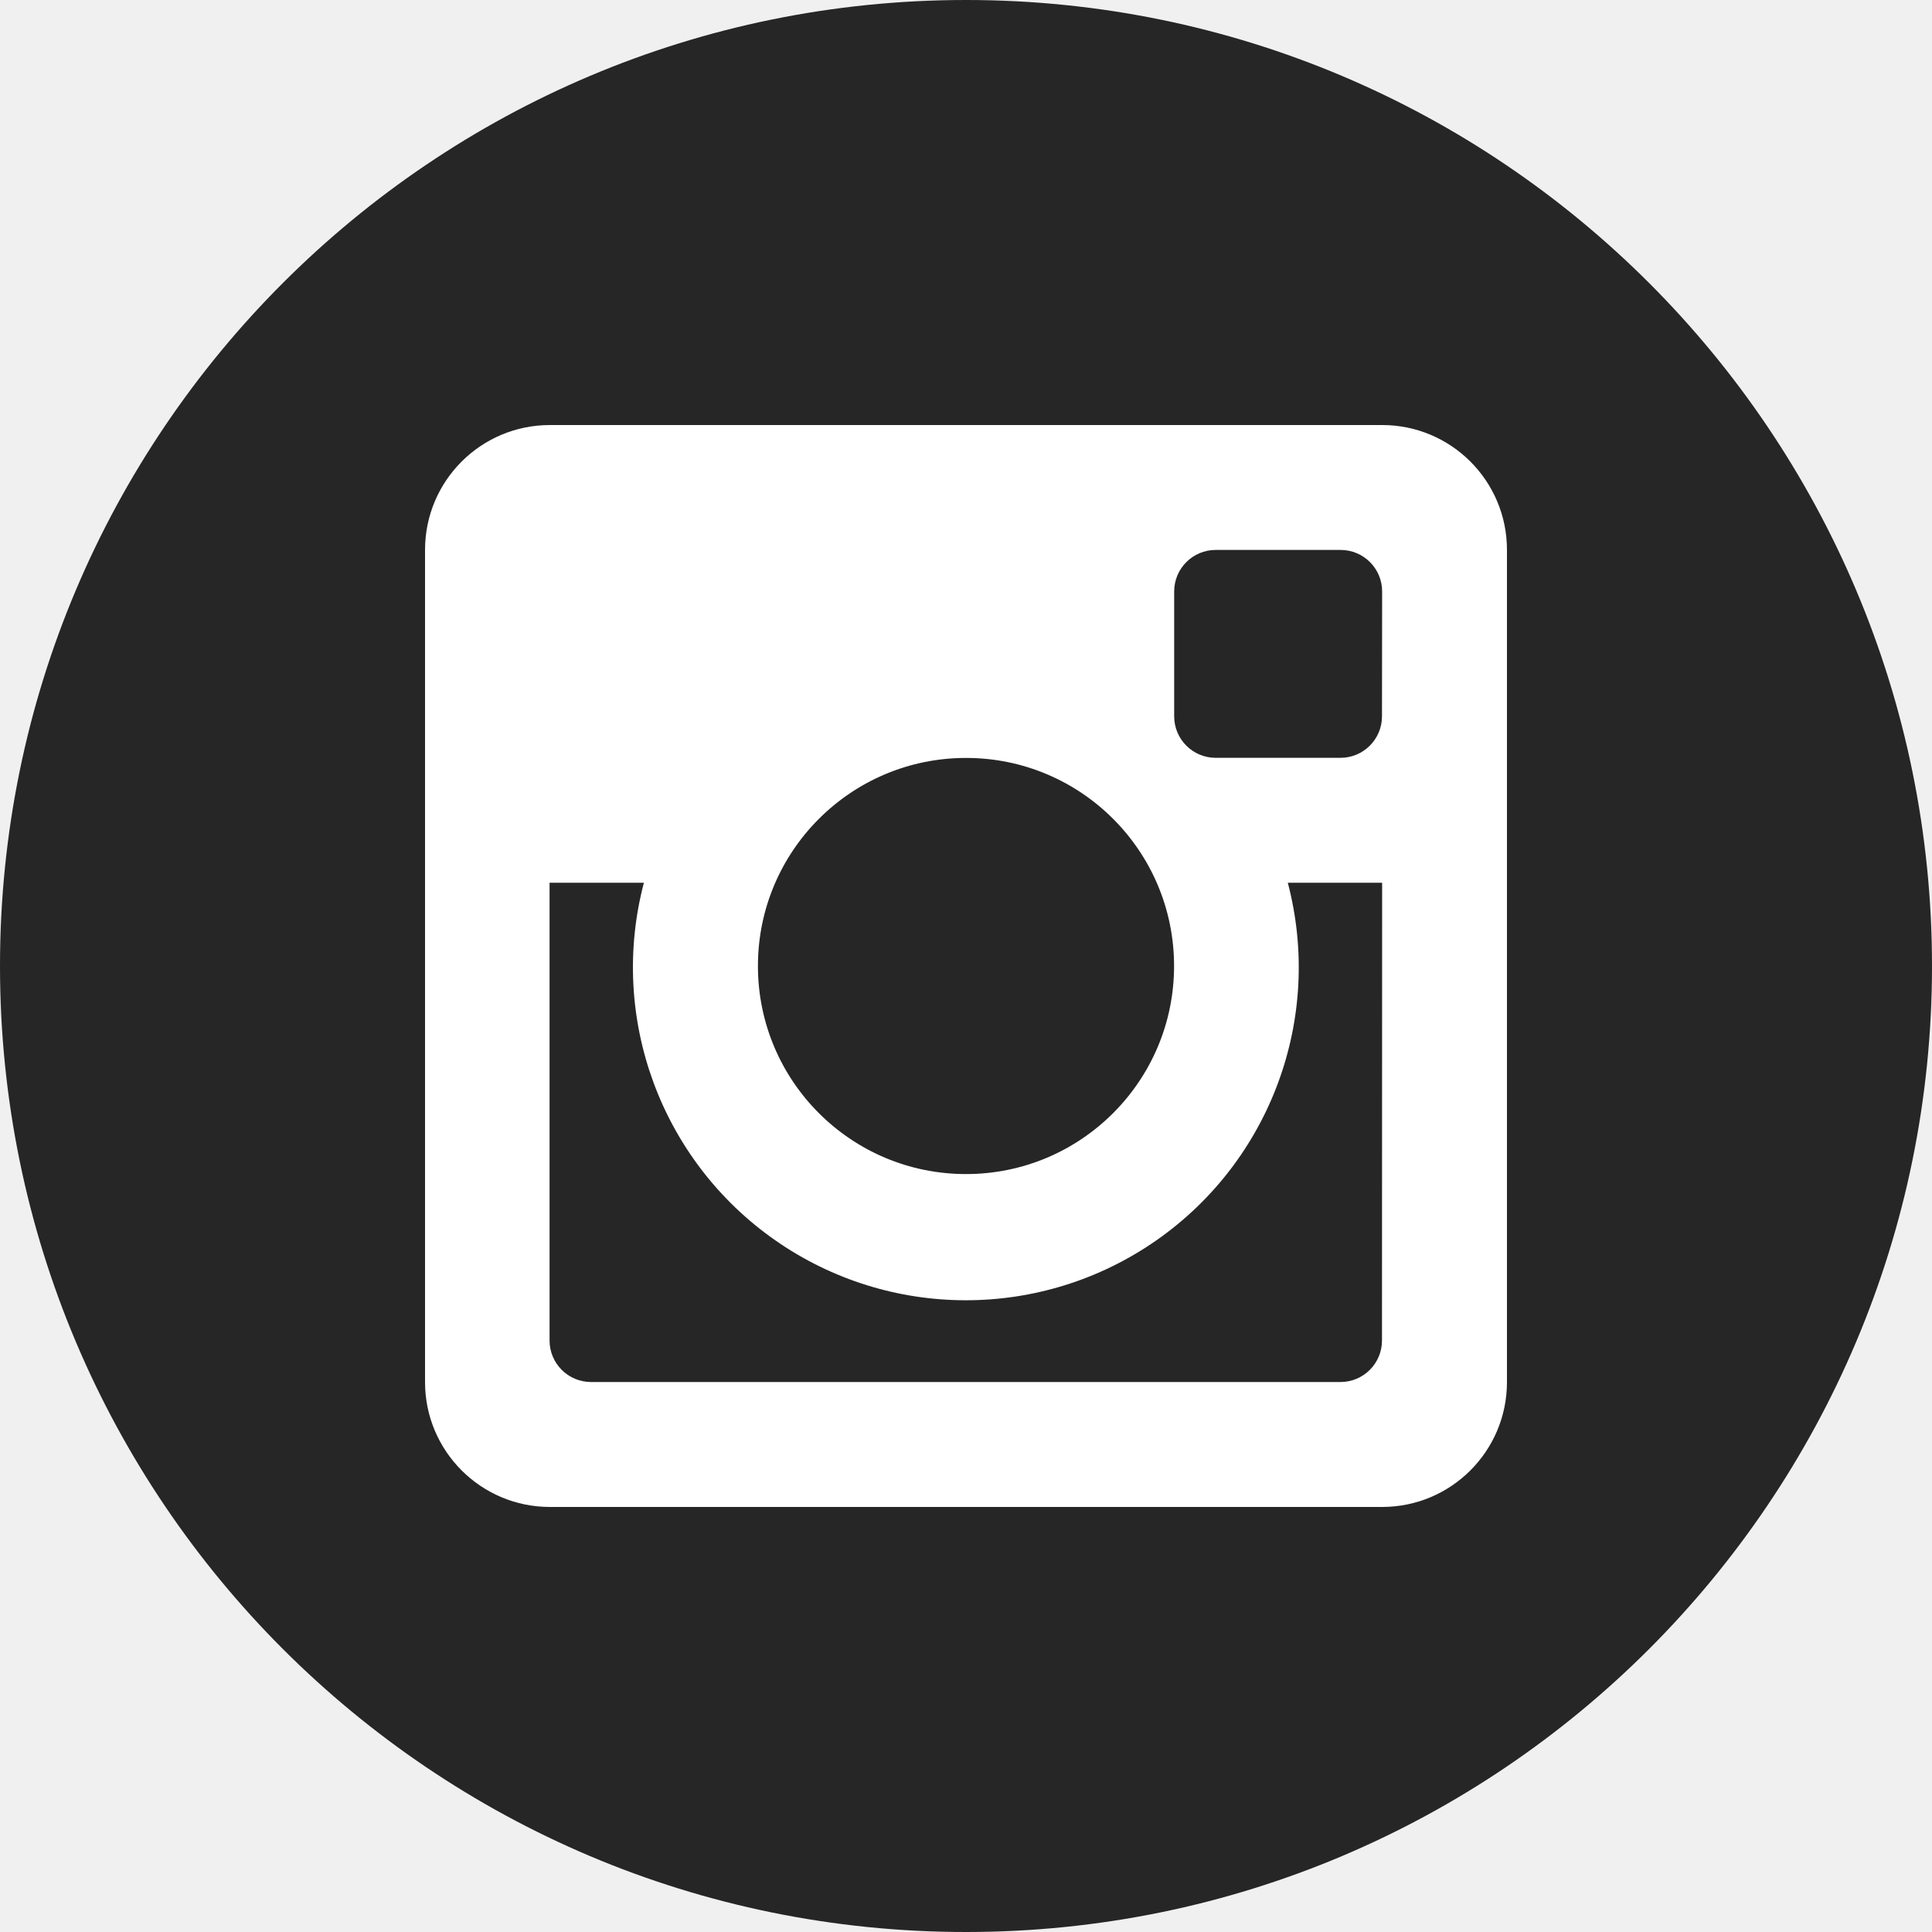
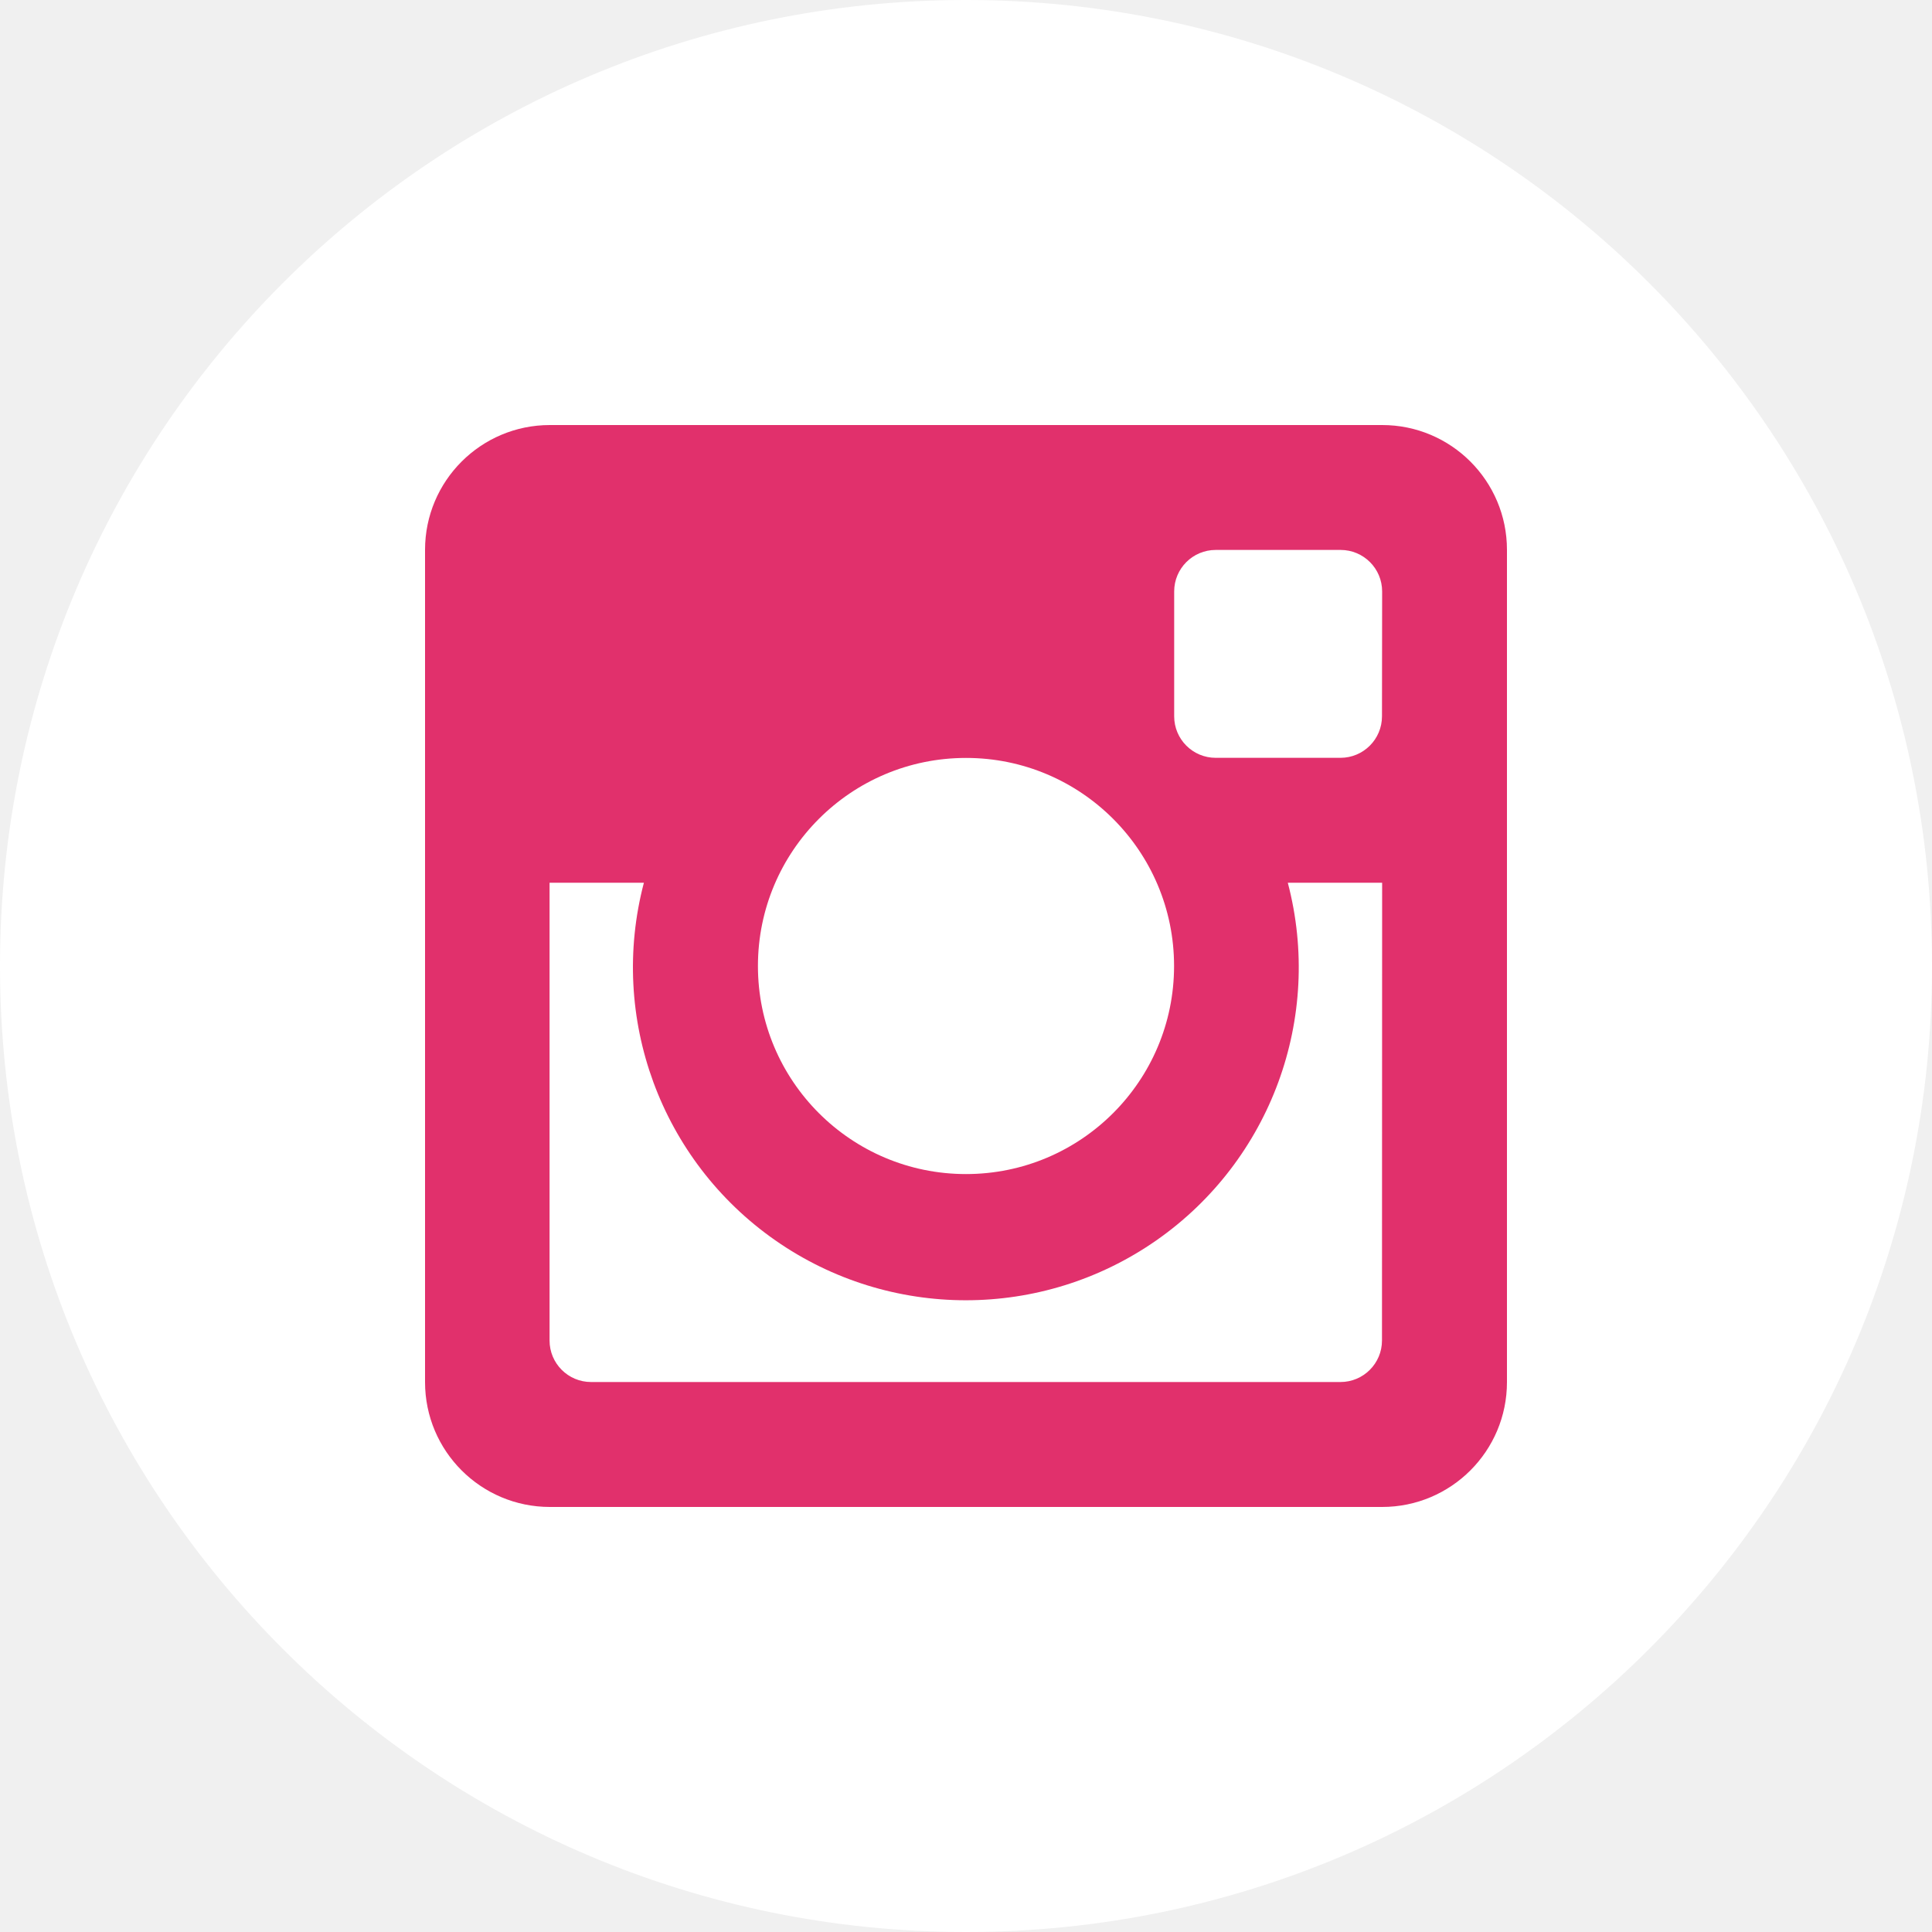
<svg xmlns="http://www.w3.org/2000/svg" id="Layer_1" data-name="Layer 1" viewBox="0 0 512 512">
  <g id="Instagram">
-     <circle id="back" cx="256" cy="256" r="256" fill="#262626" />
-     <path id="Instagram-2" data-name="Instagram" d="M366.28,233.93h-25a88.22,88.22,0,1,1-170.64,0h-25V355.25a11,11,0,0,0,11,11H355.24a11,11,0,0,0,11-11Zm0-77.19a11,11,0,0,0-11-11H322.17a11,11,0,0,0-11,11v33.09a11,11,0,0,0,11,11h33.07a11,11,0,0,0,11-11ZM256,200.86A55.14,55.14,0,1,0,311.14,256,55.13,55.13,0,0,0,256,200.86m110.28,198.5H145.72a33.09,33.09,0,0,1-33.08-33.09V145.72a33.08,33.08,0,0,1,33.08-33.08H366.28a33.07,33.07,0,0,1,33.08,33.08V366.27a33.08,33.08,0,0,1-33.08,33.09" fill="#fff" fill-rule="evenodd" />
+     <circle id="back" cx="256" cy="256" r="256" fill="white" />
+     <path id="Instagram-2" data-name="Instagram" d="M366.28,233.93h-25a88.22,88.22,0,1,1-170.64,0h-25V355.25a11,11,0,0,0,11,11H355.24a11,11,0,0,0,11-11Zm0-77.19a11,11,0,0,0-11-11H322.17a11,11,0,0,0-11,11v33.09a11,11,0,0,0,11,11h33.07a11,11,0,0,0,11-11ZM256,200.86A55.14,55.14,0,1,0,311.14,256,55.13,55.13,0,0,0,256,200.86m110.28,198.5H145.72a33.09,33.09,0,0,1-33.08-33.09V145.72a33.08,33.08,0,0,1,33.08-33.08H366.28a33.07,33.07,0,0,1,33.08,33.08V366.27a33.08,33.08,0,0,1-33.08,33.09" fill="#e1306c" fill-rule="evenodd" />
  </g>
</svg>
